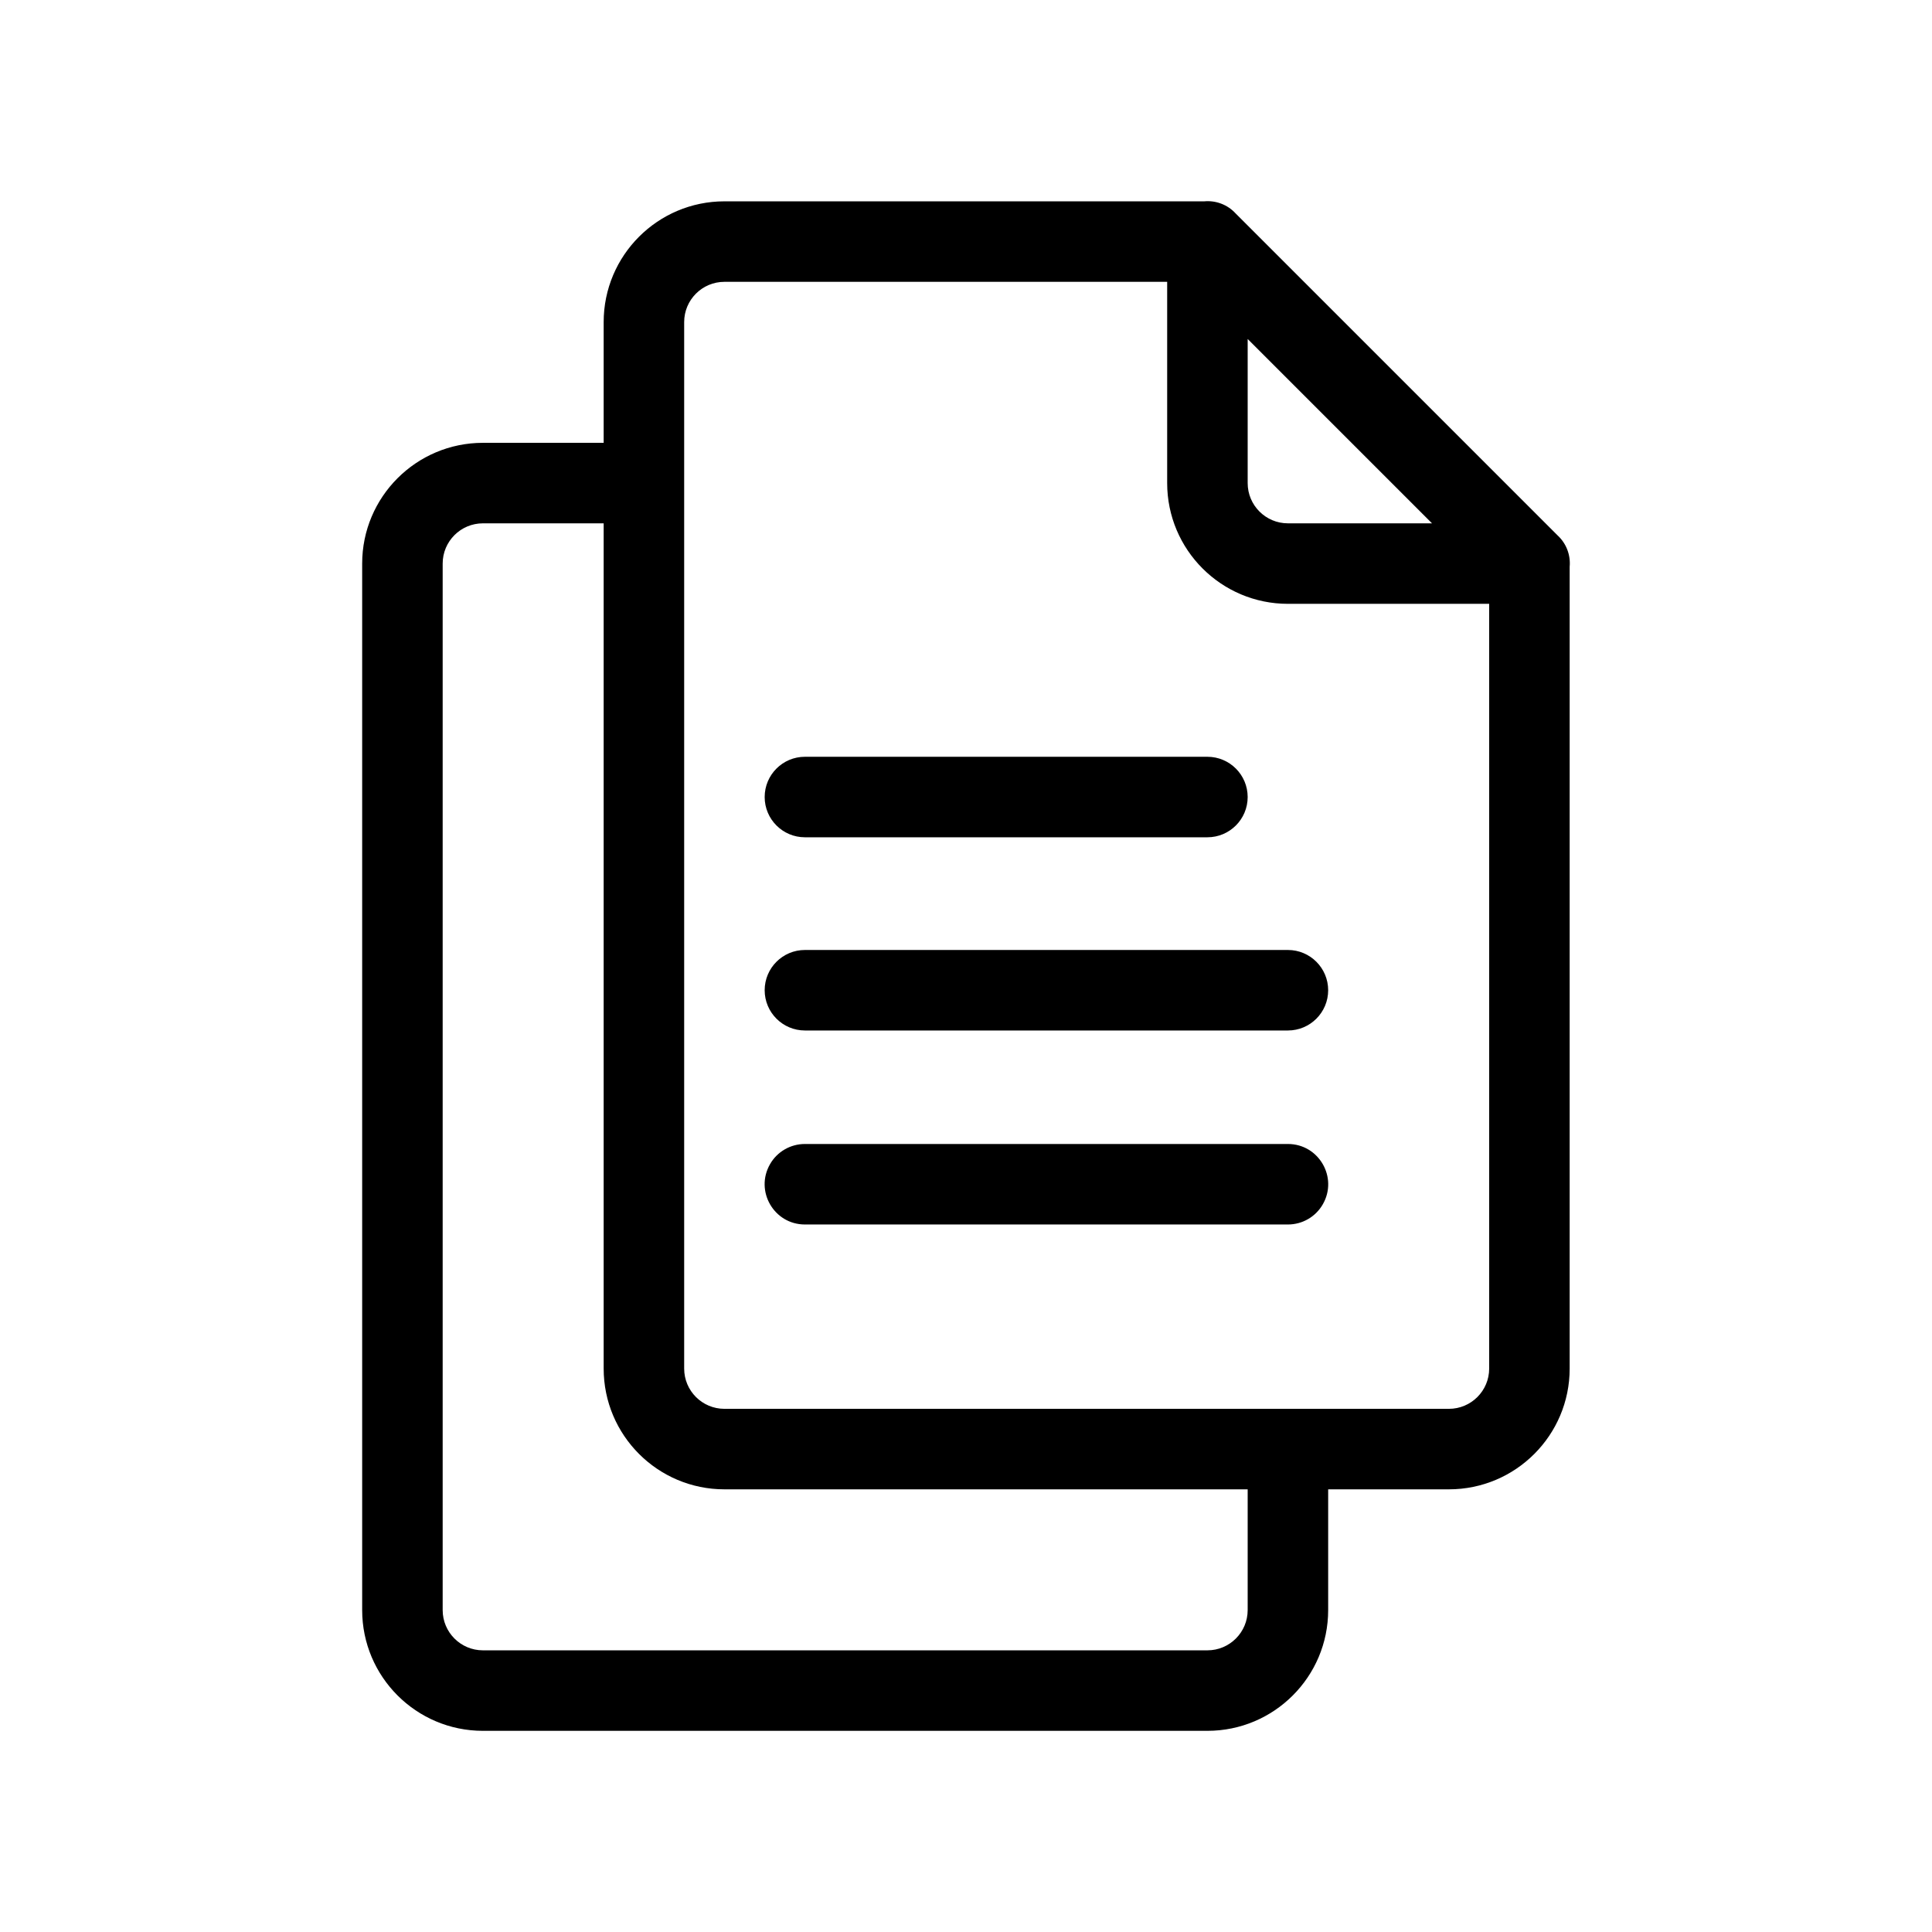
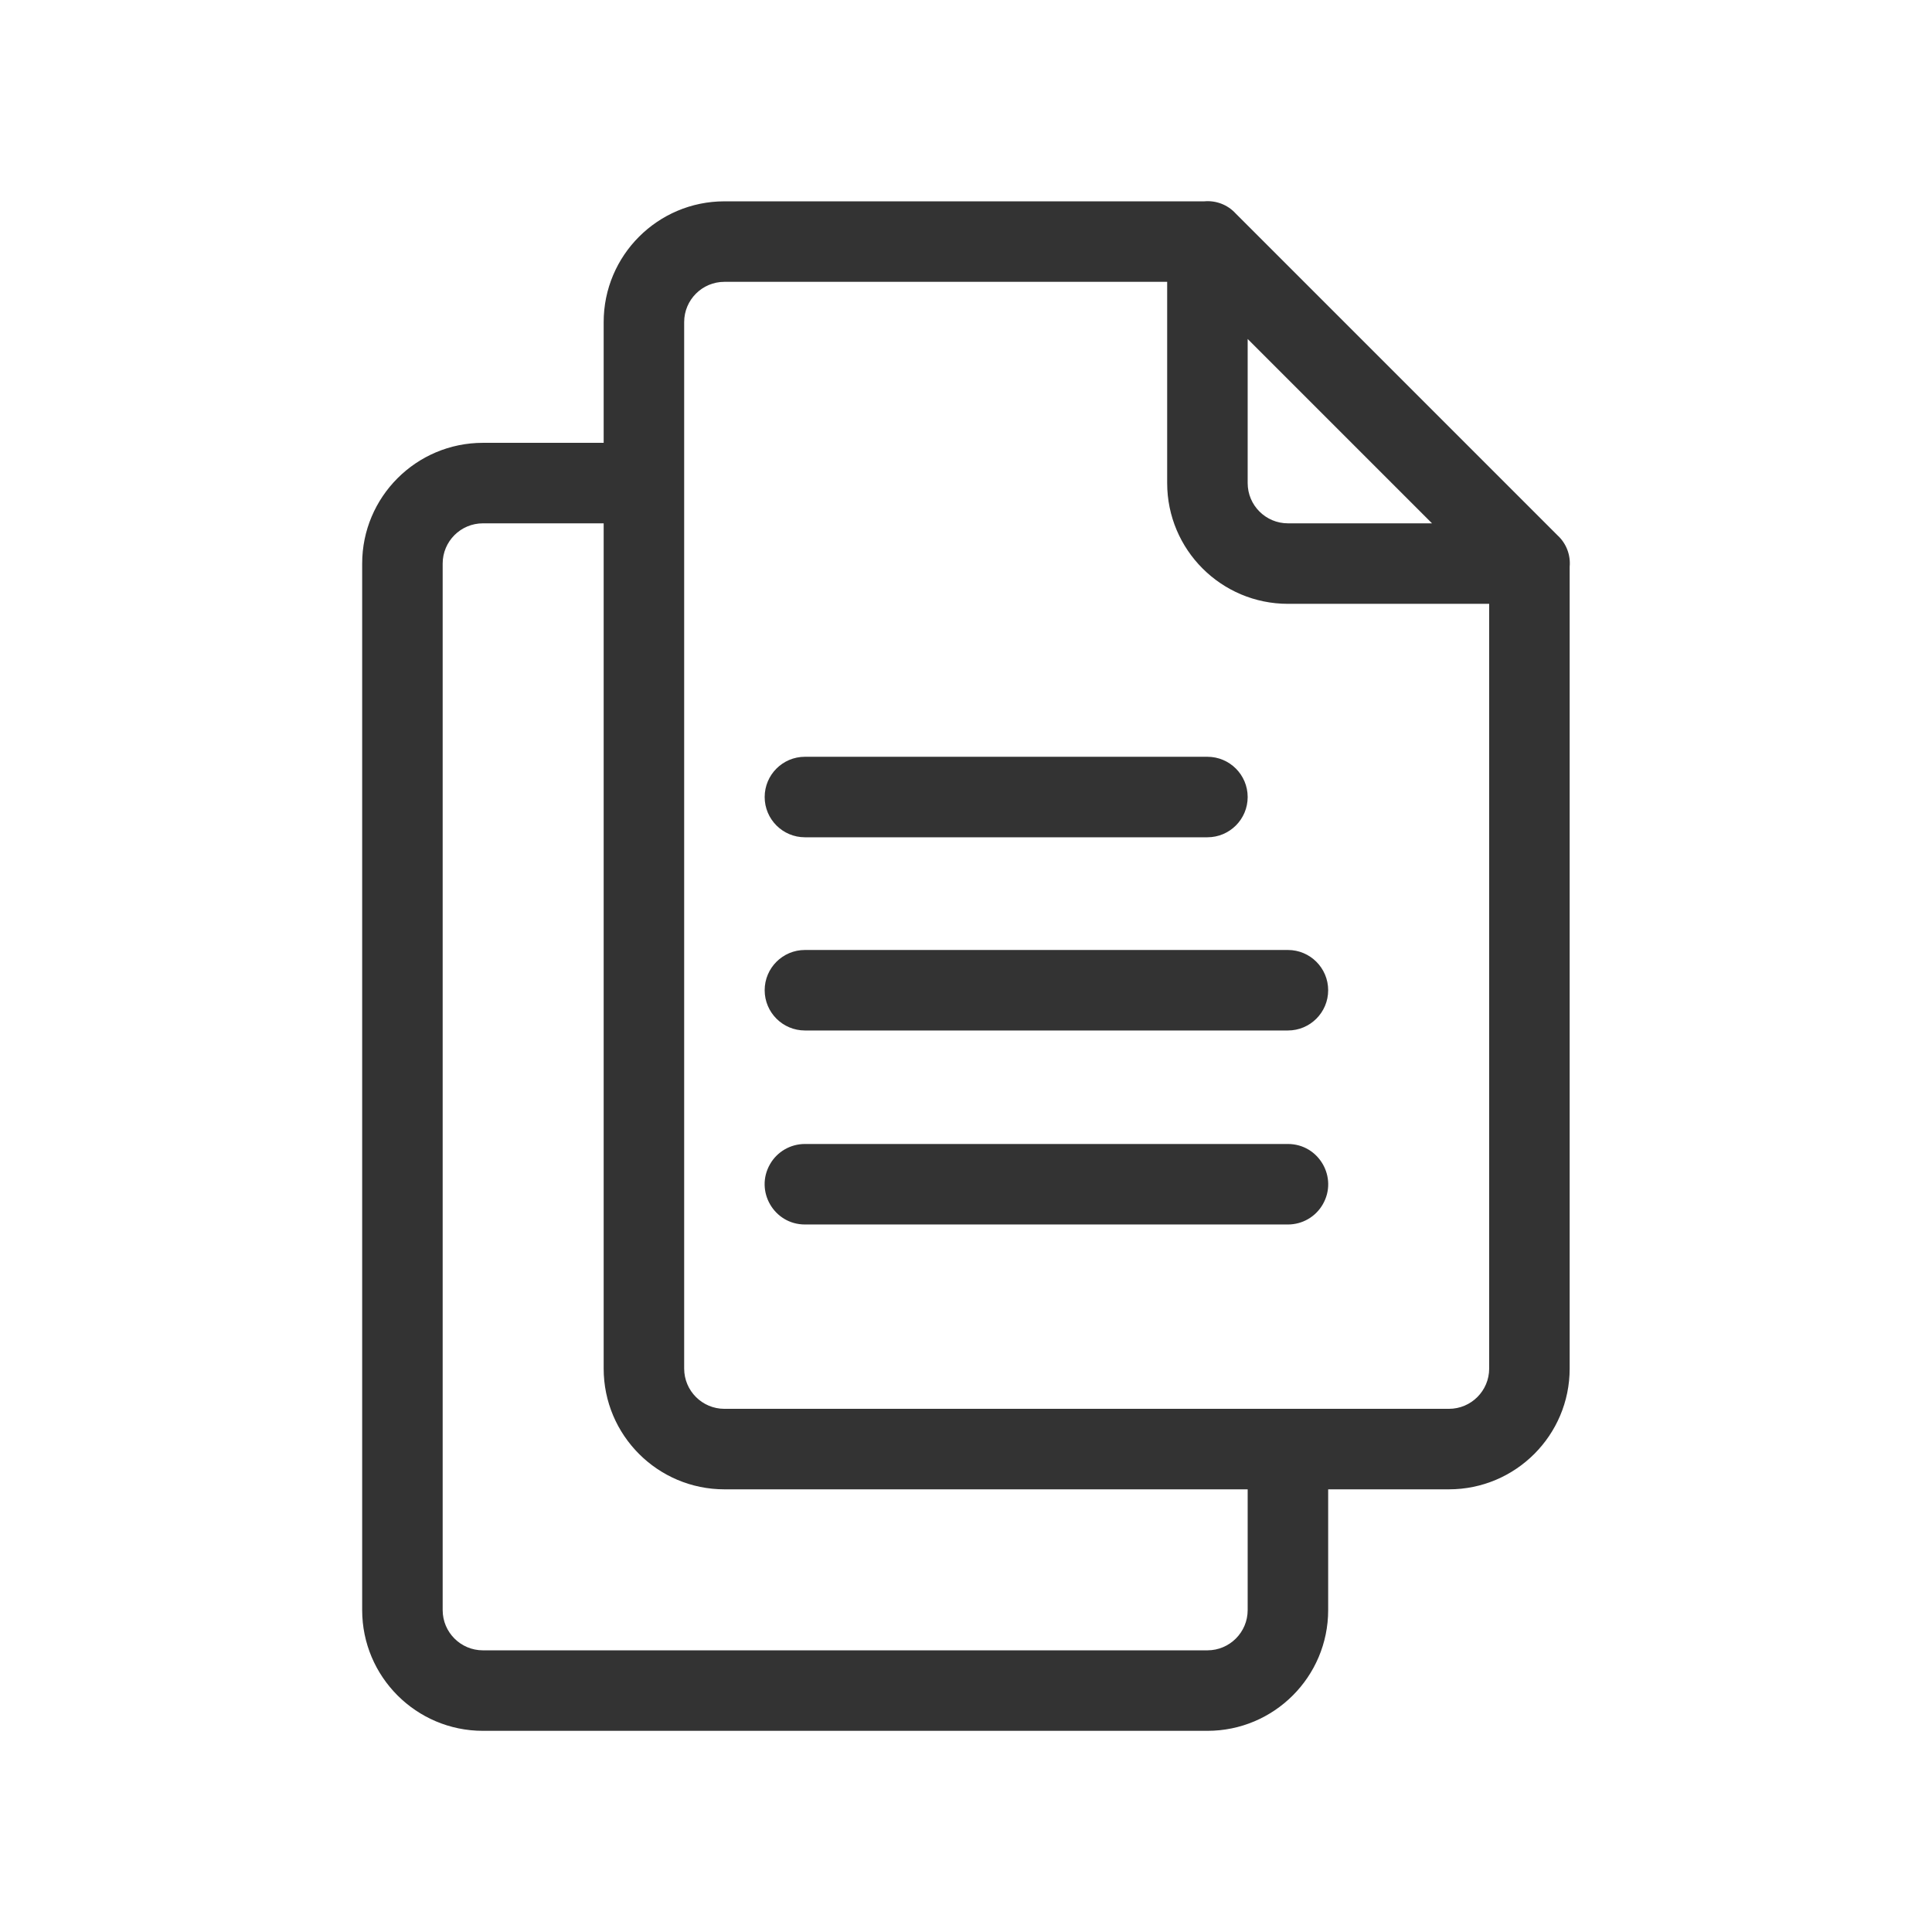
<svg xmlns="http://www.w3.org/2000/svg" viewBox="0 0 24 24">
-   <path d="M 14.999 21.501 L 5.999 21.501 C 5.171 21.501 4.499 20.829 4.499 20.001 L 4.499 7.001 C 4.499 6.173 5.171 5.501 5.999 5.501 L 7.499 5.501 L 7.499 4.001 C 7.499 3.173 8.171 2.501 8.999 2.501 L 14.96 2.501 C 15.103 2.488 15.248 2.541 15.349 2.651 L 19.349 6.651 C 19.459 6.752 19.512 6.897 19.499 7.04 L 19.499 17.001 C 19.499 17.829 18.827 18.501 17.999 18.501 L 16.499 18.501 L 16.499 20.001 C 16.499 20.829 15.827 21.501 14.999 21.501 Z M 5.999 6.501 C 5.723 6.501 5.499 6.725 5.499 7.001 L 5.499 20.001 C 5.499 20.277 5.723 20.501 5.999 20.501 L 14.999 20.501 C 15.275 20.501 15.499 20.277 15.499 20.001 L 15.499 18.501 L 8.999 18.501 C 8.171 18.501 7.499 17.829 7.499 17.001 L 7.499 6.501 Z M 8.999 3.501 C 8.723 3.501 8.499 3.725 8.499 4.001 L 8.499 17.001 C 8.499 17.277 8.723 17.501 8.999 17.501 L 17.999 17.501 C 18.275 17.501 18.499 17.277 18.499 17.001 L 18.499 7.501 L 15.999 7.501 C 15.171 7.501 14.499 6.829 14.499 6.001 L 14.499 3.501 Z M 14.999 10.401 L 9.999 10.401 C 9.723 10.401 9.499 10.177 9.499 9.901 C 9.499 9.625 9.723 9.401 9.999 9.401 L 14.999 9.401 C 15.275 9.401 15.499 9.625 15.499 9.901 C 15.499 10.177 15.275 10.401 14.999 10.401 Z M 15.999 12.801 L 9.999 12.801 C 9.723 12.801 9.499 12.577 9.499 12.301 C 9.499 12.025 9.723 11.801 9.999 11.801 L 15.999 11.801 C 16.275 11.801 16.499 12.025 16.499 12.301 C 16.499 12.577 16.275 12.801 15.999 12.801 Z M 15.999 15.211 L 9.999 15.211 C 9.614 15.211 9.374 14.794 9.566 14.461 C 9.655 14.306 9.82 14.211 9.999 14.211 L 15.999 14.211 C 16.384 14.211 16.624 14.628 16.432 14.961 C 16.343 15.116 16.178 15.211 15.999 15.211 Z M 15.499 6.001 C 15.499 6.277 15.723 6.501 15.999 6.501 L 17.789 6.501 L 15.499 4.211 Z" />
+   <path fill="#333" d="M 14.999 21.501 L 5.999 21.501 C 5.171 21.501 4.499 20.829 4.499 20.001 L 4.499 7.001 C 4.499 6.173 5.171 5.501 5.999 5.501 L 7.499 5.501 L 7.499 4.001 C 7.499 3.173 8.171 2.501 8.999 2.501 L 14.96 2.501 C 15.103 2.488 15.248 2.541 15.349 2.651 L 19.349 6.651 C 19.459 6.752 19.512 6.897 19.499 7.04 L 19.499 17.001 C 19.499 17.829 18.827 18.501 17.999 18.501 L 16.499 18.501 L 16.499 20.001 C 16.499 20.829 15.827 21.501 14.999 21.501 Z M 5.999 6.501 C 5.723 6.501 5.499 6.725 5.499 7.001 L 5.499 20.001 C 5.499 20.277 5.723 20.501 5.999 20.501 L 14.999 20.501 C 15.275 20.501 15.499 20.277 15.499 20.001 L 15.499 18.501 L 8.999 18.501 C 8.171 18.501 7.499 17.829 7.499 17.001 L 7.499 6.501 Z M 8.999 3.501 C 8.723 3.501 8.499 3.725 8.499 4.001 L 8.499 17.001 C 8.499 17.277 8.723 17.501 8.999 17.501 L 17.999 17.501 C 18.275 17.501 18.499 17.277 18.499 17.001 L 18.499 7.501 L 15.999 7.501 C 15.171 7.501 14.499 6.829 14.499 6.001 L 14.499 3.501 Z M 14.999 10.401 L 9.999 10.401 C 9.723 10.401 9.499 10.177 9.499 9.901 C 9.499 9.625 9.723 9.401 9.999 9.401 L 14.999 9.401 C 15.275 9.401 15.499 9.625 15.499 9.901 C 15.499 10.177 15.275 10.401 14.999 10.401 Z M 15.999 12.801 L 9.999 12.801 C 9.723 12.801 9.499 12.577 9.499 12.301 C 9.499 12.025 9.723 11.801 9.999 11.801 L 15.999 11.801 C 16.275 11.801 16.499 12.025 16.499 12.301 C 16.499 12.577 16.275 12.801 15.999 12.801 Z M 15.999 15.211 L 9.999 15.211 C 9.614 15.211 9.374 14.794 9.566 14.461 C 9.655 14.306 9.82 14.211 9.999 14.211 L 15.999 14.211 C 16.384 14.211 16.624 14.628 16.432 14.961 C 16.343 15.116 16.178 15.211 15.999 15.211 Z M 15.499 6.001 C 15.499 6.277 15.723 6.501 15.999 6.501 L 17.789 6.501 L 15.499 4.211 Z" />
</svg>
